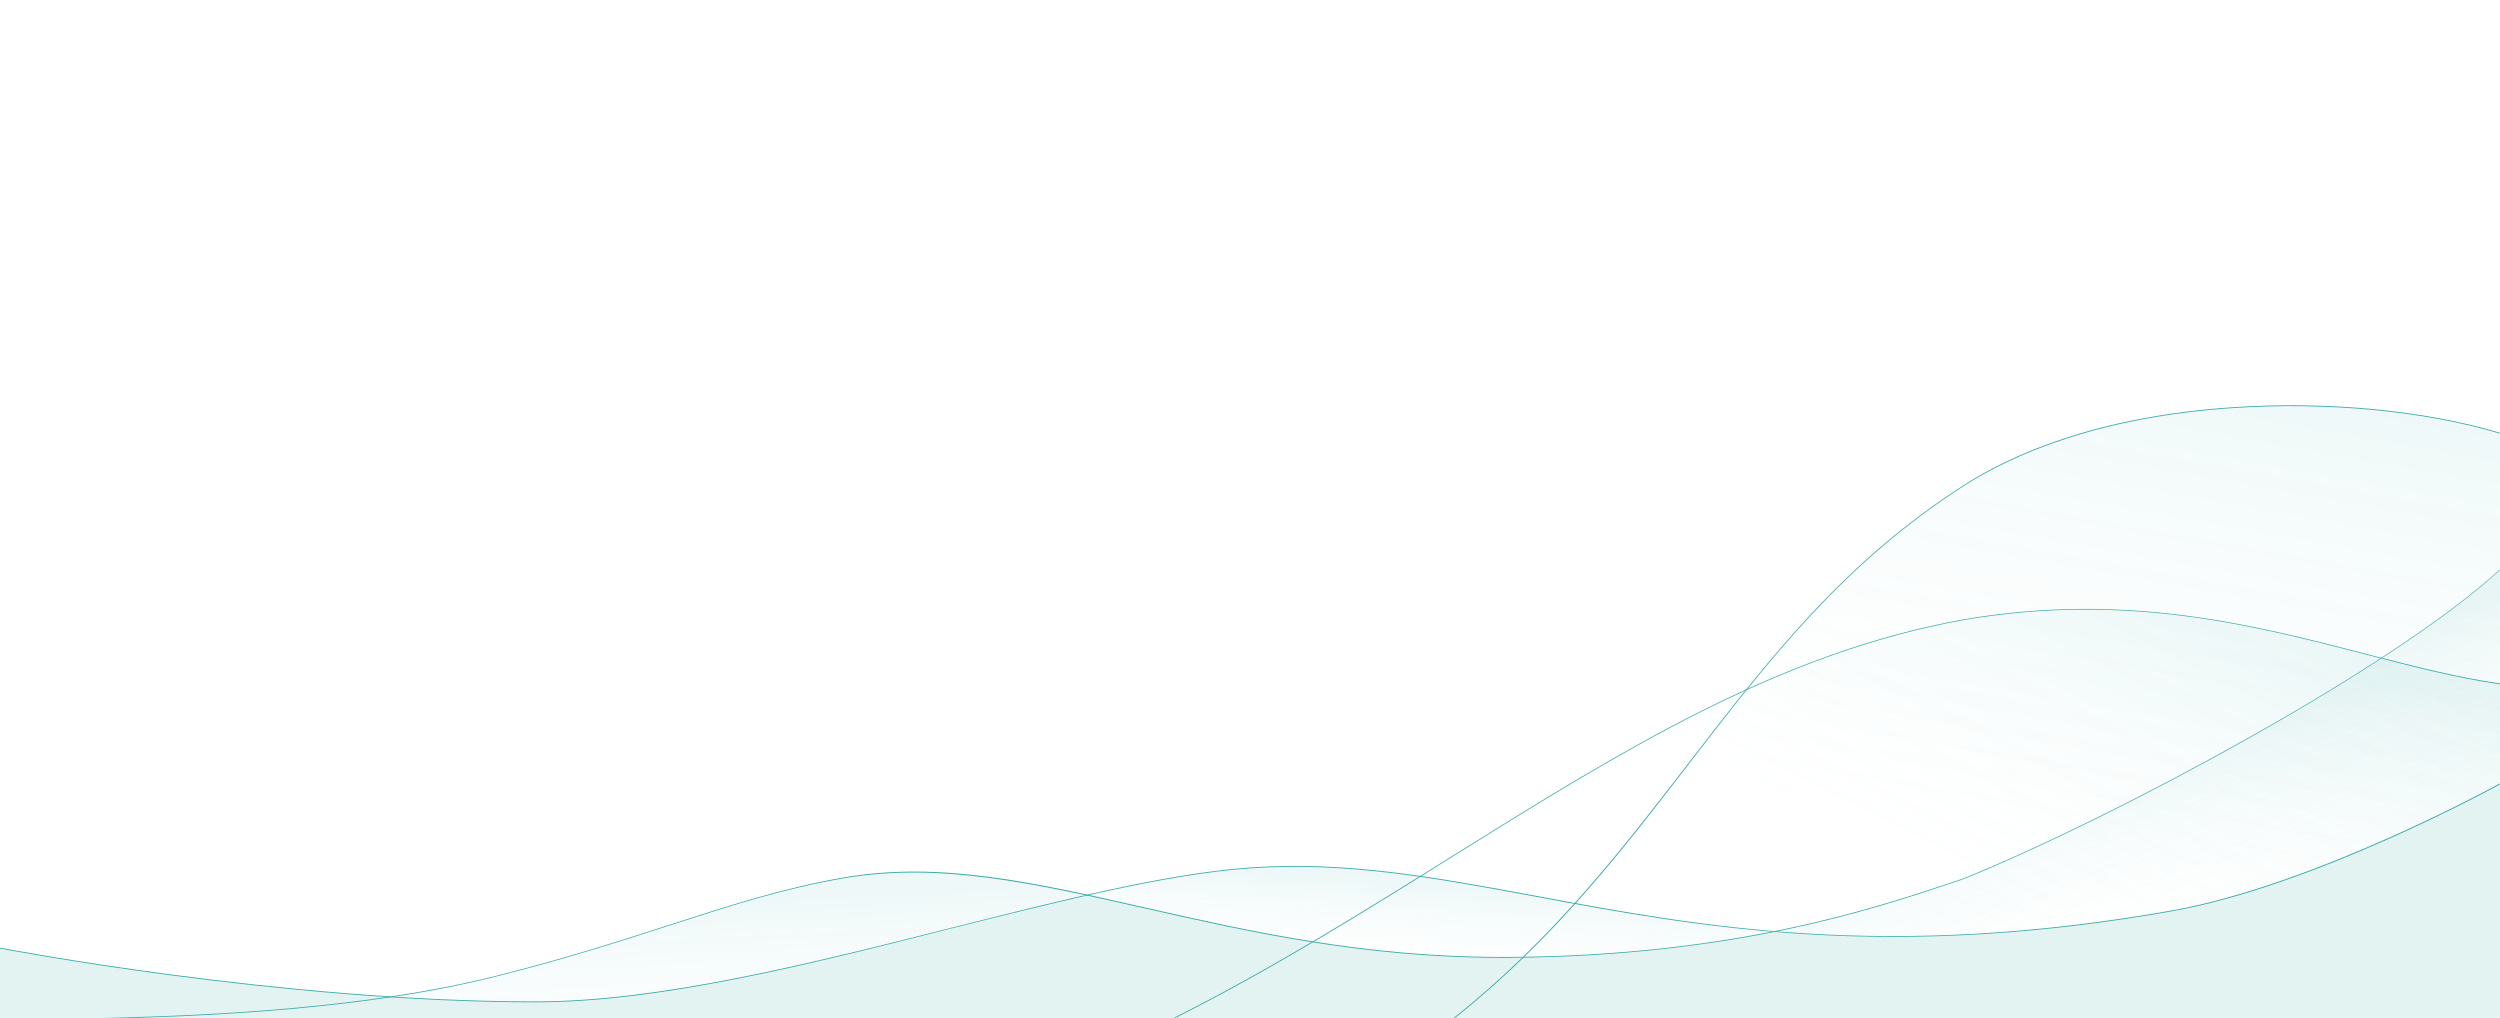
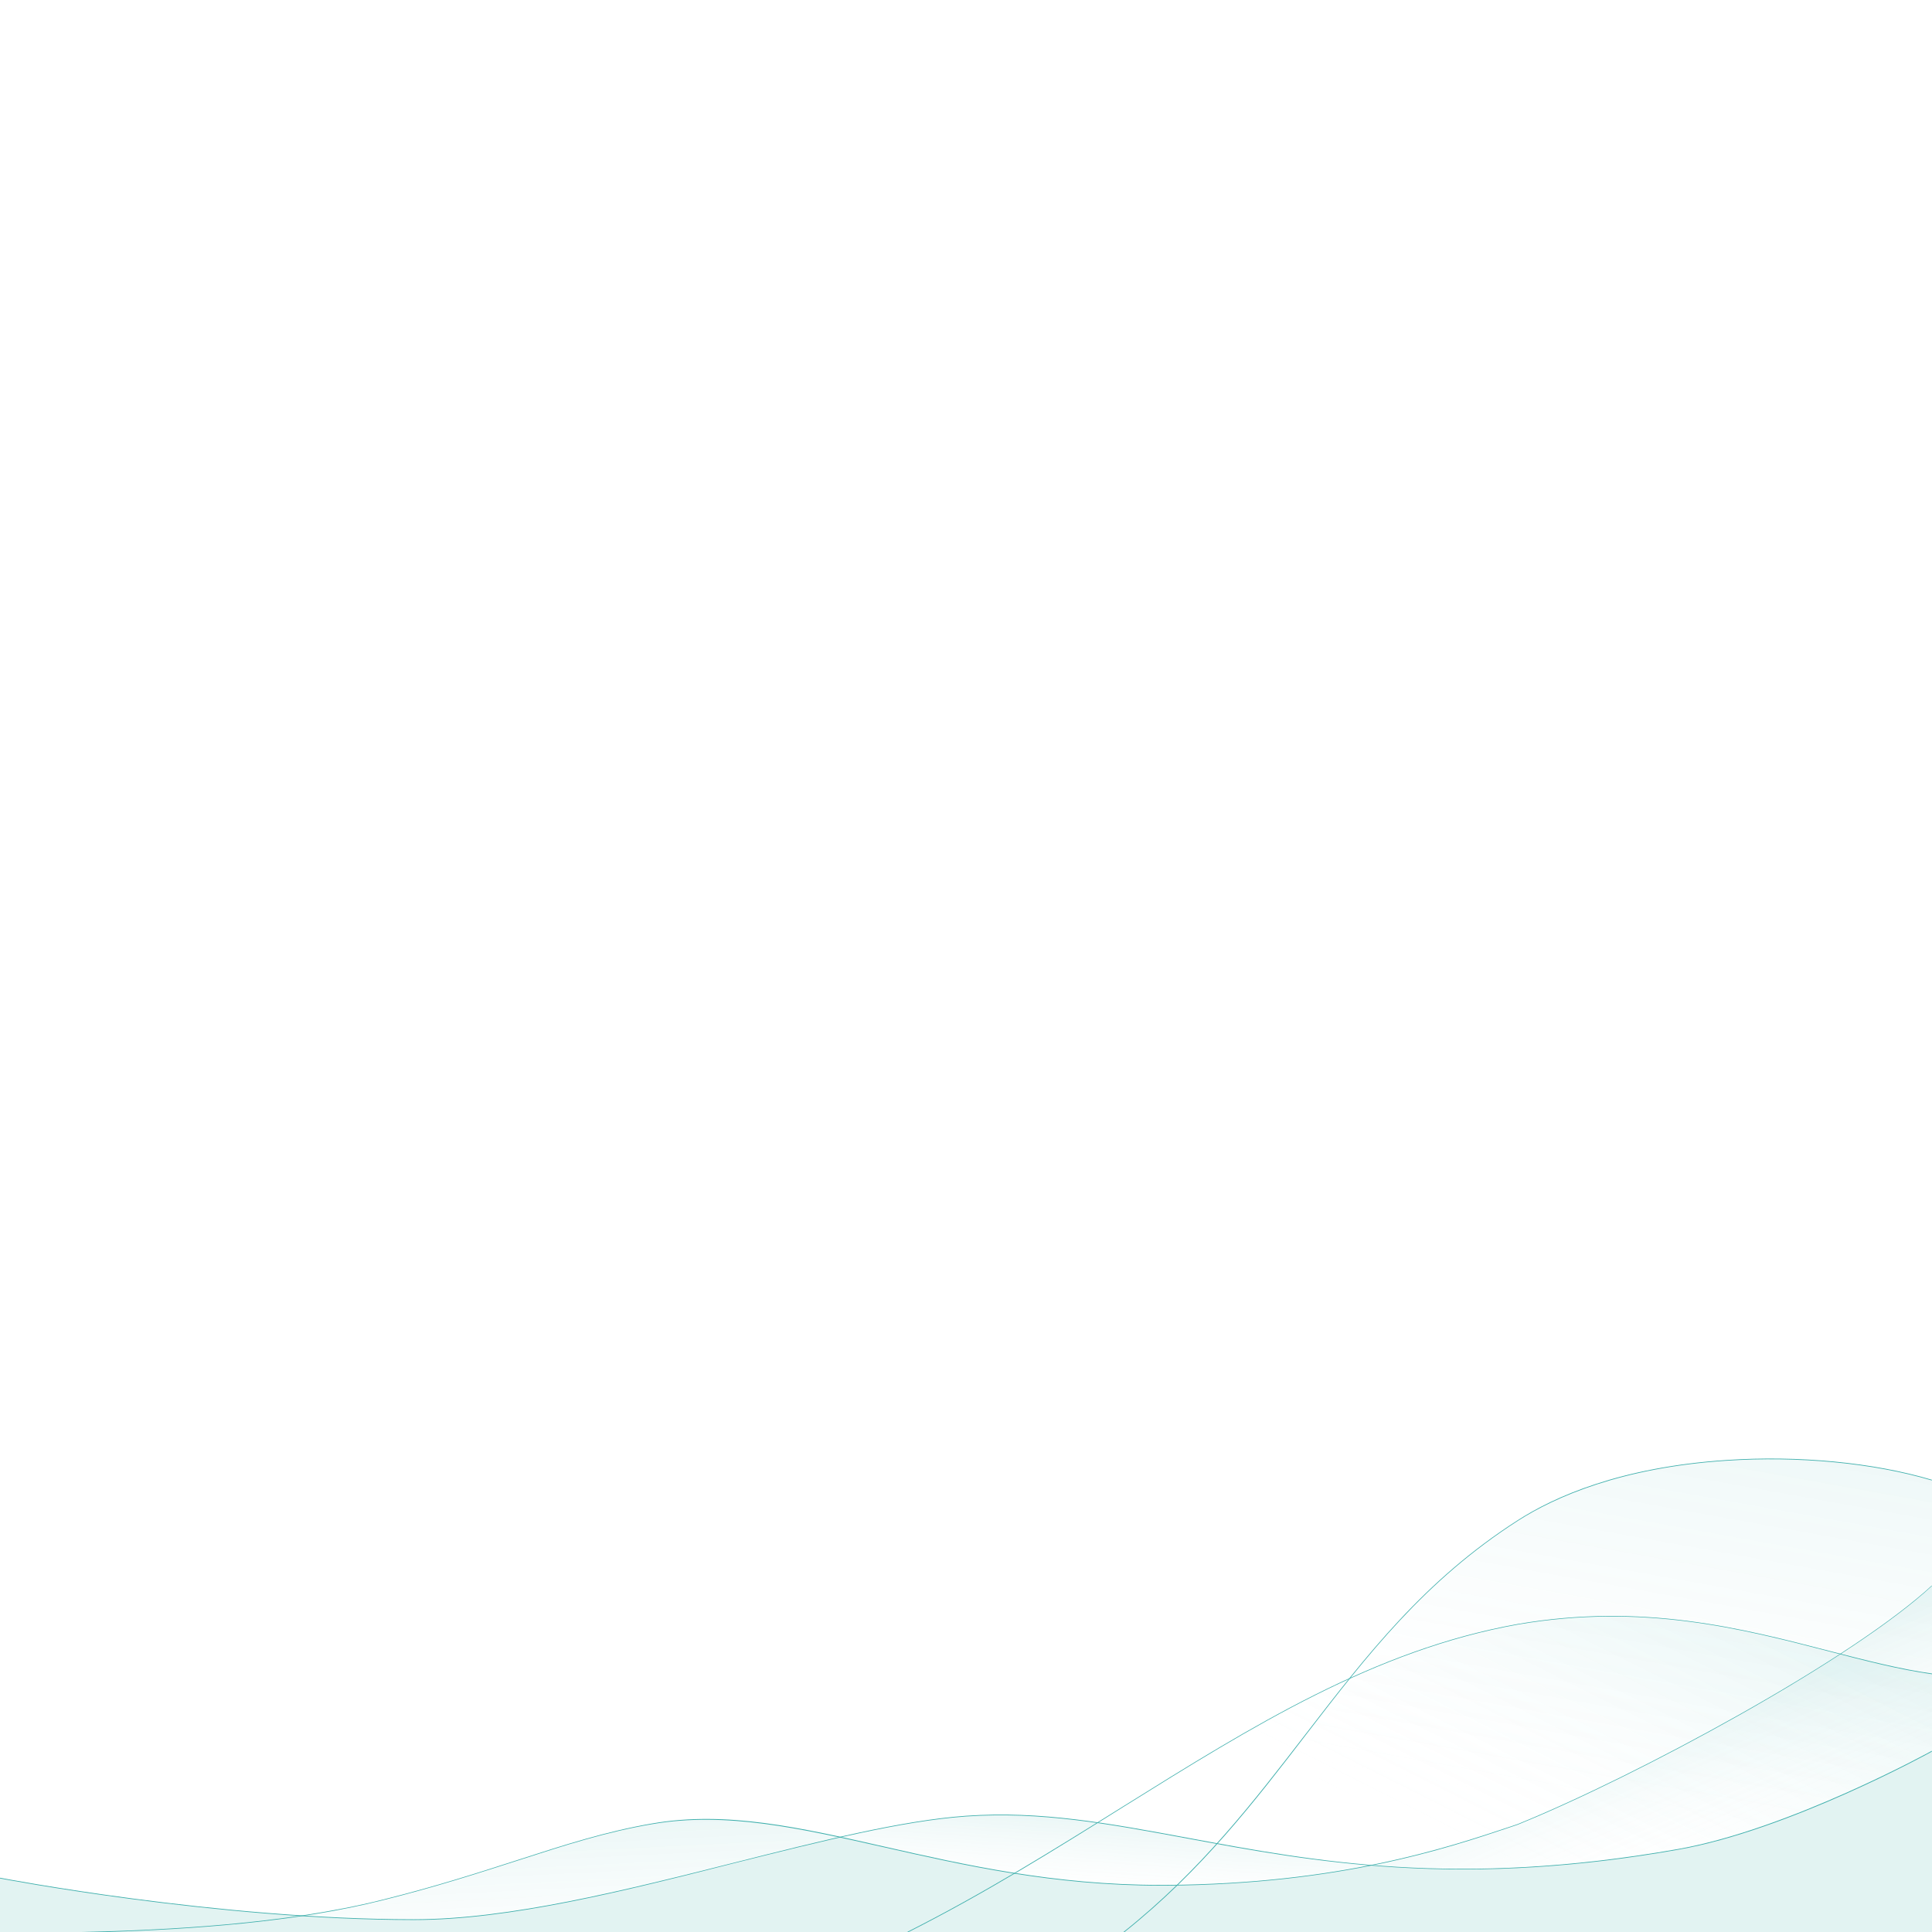
- <svg xmlns="http://www.w3.org/2000/svg" viewBox="0 0 1400 570">
+ <svg xmlns="http://www.w3.org/2000/svg" viewBox="0 0 1400 1400">
  <style type="text/css">
	.st0{fill:url(#SVGID_1_);}
	.st1{fill:url(#SVGID_2_);}
	.st2{fill:url(#SVGID_3_);}
	.st3{fill:url(#SVGID_4_);}
	.st4{opacity:0.15;}
	.st5{fill:url(#SVGID_5_);}
	.st6{fill:#3AADAA;}
</style>
  <linearGradient id="SVGID_1_" gradientUnits="userSpaceOnUse" x1="1169.548" y1="357.809" x2="1238.776" y2="517.48">
    <stop offset="0.324" style="stop-color:#3AADAA;stop-opacity:0.1" />
    <stop offset="0.969" style="stop-color:#FFFFFF;stop-opacity:0" />
  </linearGradient>
-   <path class="st0" d="M1216,510.2c80.5-14.2,182-70.1,184-71.2V319c-59.6,55-214.8,138.3-300.1,173c-24.2,8.1-58.9,20.2-106.6,29.7  C1055.2,526.8,1127.1,525.9,1216,510.2z" />
  <linearGradient id="SVGID_2_" gradientUnits="userSpaceOnUse" x1="412.406" y1="490.225" x2="419.103" y2="625.853">
    <stop offset="0" style="stop-color:#3AADAA;stop-opacity:0.1" />
    <stop offset="1" style="stop-color:#FFFFFF;stop-opacity:0" />
  </linearGradient>
-   <path class="st1" d="M299.9,561.1c92.4,0,211.5-37.8,309.7-59.9c-47.9-10.4-91.6-17.2-135.3-9.8c-61.6,10.5-109.8,31.6-174.4,49.3  c-24.6,6.8-52.2,12.8-80.8,17.6C245.7,560,273,561.1,299.9,561.1z" />
  <linearGradient id="SVGID_3_" gradientUnits="userSpaceOnUse" x1="1194.869" y1="171.312" x2="1138.776" y2="484.428">
    <stop offset="0" style="stop-color:#3AADAA;stop-opacity:0.1" />
    <stop offset="1" style="stop-color:#FFFFFF;stop-opacity:0" />
  </linearGradient>
-   <path class="st2" d="M1216,510.2c78.7-13.9,177.7-67.8,184-71.2V242.6c-80.5-24-217.1-23.9-300.1,29.2  c-99.1,63.5-144,152.1-218.1,234.2C967.4,521.6,1068.2,536.3,1216,510.2z" />
  <linearGradient id="SVGID_4_" gradientUnits="userSpaceOnUse" x1="1195.416" y1="270.663" x2="1069.013" y2="521.794">
    <stop offset="0" style="stop-color:#3AADAA;stop-opacity:0.1" />
    <stop offset="1" style="stop-color:#FFFFFF;stop-opacity:0" />
  </linearGradient>
-   <path class="st3" d="M1216,510.2c80.8-14.3,182.7-70.5,184-71.2V383c-80.3-11.2-171.5-58-300.1-36c-110.7,19.8-203.6,81-304.7,143.9  C902,506.2,1016,545.5,1216,510.2z" />
-   <path class="st4 st6" d="M1216,510.2c-88.9,15.7-160.8,16.6-222.7,11.5c-39.7,7.9-88.5,14-147.7,14.5c-94.6,0.7-169.7-20.5-236.6-34.9  c-98.1,22.2-216.8,59.8-309.1,59.8C155.5,561.1,0,530.8,0,530.8V570h1400V439C1400,439,1297.3,495.9,1216,510.2z" />
  <linearGradient id="SVGID_5_" gradientUnits="userSpaceOnUse" x1="804.803" y1="458.331" x2="798.106" y2="556.563">
    <stop offset="0.324" style="stop-color:#3AADAA;stop-opacity:0.1" />
    <stop offset="0.969" style="stop-color:#FFFFFF;stop-opacity:0" />
  </linearGradient>
-   <path class="st5" d="M845.6,536.2c59.3-0.5,108-6.6,147.7-14.5c-118.6-9.9-200.1-42.1-293.4-35.5c-26.7,1.9-57.6,7.6-90.9,15.1  C675.9,515.7,751,536.9,845.6,536.2z" />
-   <path class="st6" d="M1250.9,228c-76.7,5.1-124.5,26.5-151.1,43.6c-67.6,43.3-109.4,97.6-153.7,155c-37.7,48.9-76,98.8-132,143.4  h0.8c55.8-44.5,94.1-94.3,131.6-143.1c44.2-57.4,86-111.6,153.5-154.9c26.6-17,74.3-38.4,150.8-43.5c52.4-3.5,106.8,1.7,149.1,14.3  v-0.5C1357.6,229.7,1303.3,224.5,1250.9,228z" />
-   <path class="st6" d="M1325.6,366.3c-63.3-16.4-135-35-225.7-19.5C996,365.4,907.5,420.6,813.8,479c-49.7,31-100.7,62.9-156.5,91h1.1  c55.5-28,106.2-59.7,155.6-90.6C907.7,421,996.1,365.8,1100,347.2c90.6-15.5,162.3,3.1,225.5,19.5c26.1,6.8,50.9,13.2,74.5,16.5  v-0.5C1376.4,379.4,1351.7,373,1325.6,366.3z" />
-   <path class="st6" d="M299.9,561.3C157.1,561.3,1.6,531.5,0,531.2v-0.5c1.6,0.3,157.2,30.1,299.9,30.1c69.3,0,152.3-20.9,232.7-41.2  c62.2-15.7,121-30.5,167.3-33.8c54.5-3.8,103.8,5.4,161,16c91.4,17,195.1,36.3,355,8.1c80.4-14.2,183-70.6,184-71.2v0.6  c-1,0.6-103.5,57-184,71.1c-71.3,12.6-138,16.8-203.8,12.8c-57.5-3.5-105.3-12.3-151.4-20.9c-57.1-10.6-106.5-19.8-160.9-16  c-46.2,3.3-105,18.1-167.2,33.7C452.3,540.4,369.2,561.3,299.9,561.3z" />
-   <path class="st6" d="M1400,318.8c-27,24.9-76.9,58.4-140.5,94.1c-55.8,31.4-115.5,60.9-159.7,78.9c-1.7,0.6-3.5,1.2-5.3,1.8  C1048.3,509,971,535,845.6,535.9c-1.5,0-3,0-4.5,0c-77.7,0-142.5-14.7-199.9-27.7c-61.7-14-114.9-26.1-168.3-16.9  c-33.7,5.8-63.1,15.3-97.1,26.3c-27.9,9-59.6,19.3-99.4,29.2c-69.8,17.4-155.7,21.9-218.1,23.2h19.3c60.1-1.9,136-7,198.9-22.8  c39.8-9.9,71.4-20.2,99.4-29.2c34-11,63.4-20.5,97-26.2c53.2-9.1,106.5,3,168.1,16.9c57.4,13,122.2,27.7,200,27.7c1.5,0,3,0,4.5,0  c125.5-1,202.9-26.9,249.1-42.4c1.8-0.6,3.6-1.2,5.3-1.8c44.2-18,103.9-47.5,159.7-78.9c63.6-35.8,113.2-69,140.2-93.9V318.8z" />
+   <g transform="translate(0 830)">
+     <path class="st0" d="M1216,510.2c80.5-14.2,182-70.1,184-71.2V319c-59.6,55-214.8,138.3-300.1,173c-24.2,8.1-58.9,20.2-106.6,29.7  C1055.2,526.8,1127.1,525.9,1216,510.2z" />
+     <path class="st1" d="M299.9,561.1c92.4,0,211.5-37.8,309.7-59.9c-47.9-10.4-91.6-17.2-135.3-9.8c-61.6,10.5-109.8,31.6-174.4,49.3  c-24.6,6.8-52.2,12.8-80.8,17.6C245.7,560,273,561.1,299.9,561.1z" />
+     <path class="st2" d="M1216,510.2c78.7-13.9,177.7-67.8,184-71.2V242.6c-80.5-24-217.1-23.9-300.1,29.2  c-99.1,63.5-144,152.1-218.1,234.2C967.4,521.6,1068.2,536.3,1216,510.2z" />
+     <path class="st3" d="M1216,510.2c80.8-14.3,182.7-70.5,184-71.2V383c-80.3-11.2-171.5-58-300.1-36c-110.7,19.8-203.6,81-304.7,143.9  C902,506.2,1016,545.5,1216,510.2z" />
+     <path class="st4 st6" d="M1216,510.2c-88.9,15.7-160.8,16.6-222.7,11.5c-39.7,7.9-88.5,14-147.7,14.5c-94.6,0.7-169.7-20.5-236.6-34.9   c-98.1,22.2-216.8,59.8-309.1,59.8C155.5,561.1,0,530.8,0,530.8V570h1400V439C1400,439,1297.3,495.9,1216,510.2z" />
+     <path class="st5" d="M845.6,536.2c59.3-0.5,108-6.6,147.7-14.5c-118.6-9.9-200.1-42.1-293.4-35.5c-26.7,1.9-57.6,7.6-90.9,15.1   C675.9,515.7,751,536.9,845.6,536.2z" />
+     <path class="st6" d="M1250.9,228c-76.7,5.1-124.5,26.5-151.1,43.6c-67.6,43.3-109.4,97.6-153.7,155c-37.7,48.9-76,98.8-132,143.4   h0.8c55.8-44.5,94.1-94.3,131.6-143.1c44.2-57.4,86-111.6,153.5-154.9c26.6-17,74.3-38.4,150.8-43.5c52.4-3.5,106.8,1.7,149.1,14.3   v-0.5C1357.6,229.7,1303.3,224.5,1250.9,228z" />
+     <path class="st6" d="M1325.6,366.3c-63.3-16.4-135-35-225.7-19.5C996,365.4,907.5,420.6,813.8,479c-49.7,31-100.7,62.9-156.5,91h1.1   c55.5-28,106.2-59.7,155.6-90.6C907.7,421,996.1,365.8,1100,347.2c90.6-15.5,162.3,3.1,225.5,19.5c26.1,6.8,50.9,13.2,74.5,16.5   v-0.5C1376.4,379.4,1351.7,373,1325.6,366.3z" />
+     <path class="st6" d="M299.9,561.3C157.1,561.3,1.6,531.5,0,531.2v-0.5c1.6,0.3,157.2,30.1,299.9,30.1c69.3,0,152.3-20.9,232.7-41.2   c62.2-15.7,121-30.5,167.3-33.8c54.5-3.8,103.8,5.4,161,16c91.4,17,195.1,36.3,355,8.1c80.4-14.2,183-70.6,184-71.2v0.6   c-1,0.6-103.5,57-184,71.1c-71.3,12.6-138,16.8-203.8,12.8c-57.5-3.5-105.3-12.3-151.4-20.9c-57.1-10.6-106.5-19.8-160.9-16   c-46.2,3.3-105,18.1-167.2,33.7C452.3,540.4,369.2,561.3,299.9,561.3z" />
+     <path class="st6" d="M1400,318.8c-27,24.9-76.9,58.4-140.5,94.1c-55.8,31.4-115.5,60.9-159.7,78.9c-1.7,0.6-3.5,1.2-5.3,1.8   C1048.3,509,971,535,845.6,535.9c-1.5,0-3,0-4.5,0c-77.7,0-142.5-14.7-199.9-27.7c-61.7-14-114.9-26.1-168.3-16.9   c-33.7,5.8-63.1,15.3-97.1,26.3c-27.9,9-59.6,19.3-99.4,29.2c-69.8,17.4-155.7,21.9-218.1,23.2h19.3c60.1-1.9,136-7,198.9-22.8   c39.8-9.9,71.4-20.2,99.4-29.2c34-11,63.4-20.5,97-26.2c53.2-9.1,106.5,3,168.1,16.9c57.4,13,122.2,27.7,200,27.7c1.5,0,3,0,4.5,0   c125.5-1,202.9-26.9,249.1-42.4c1.8-0.6,3.6-1.2,5.3-1.8c44.2-18,103.9-47.5,159.7-78.9c63.6-35.8,113.2-69,140.2-93.9V318.8z" />
+   </g>
</svg>
